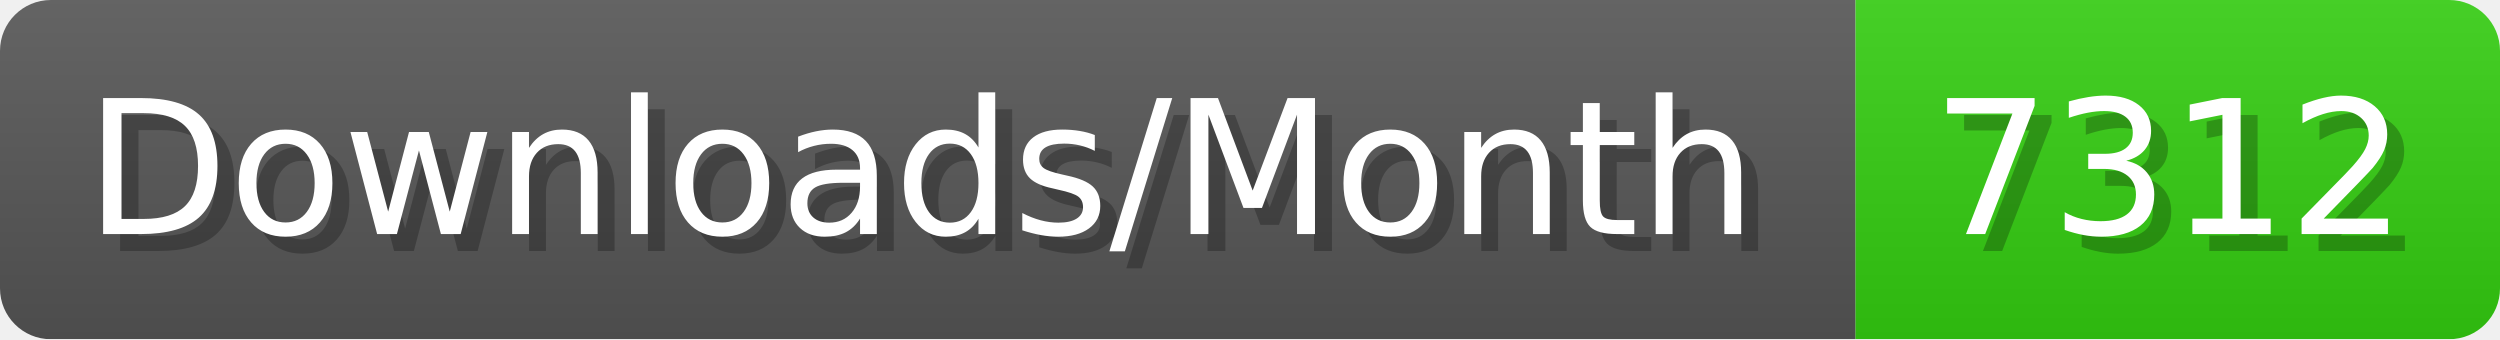
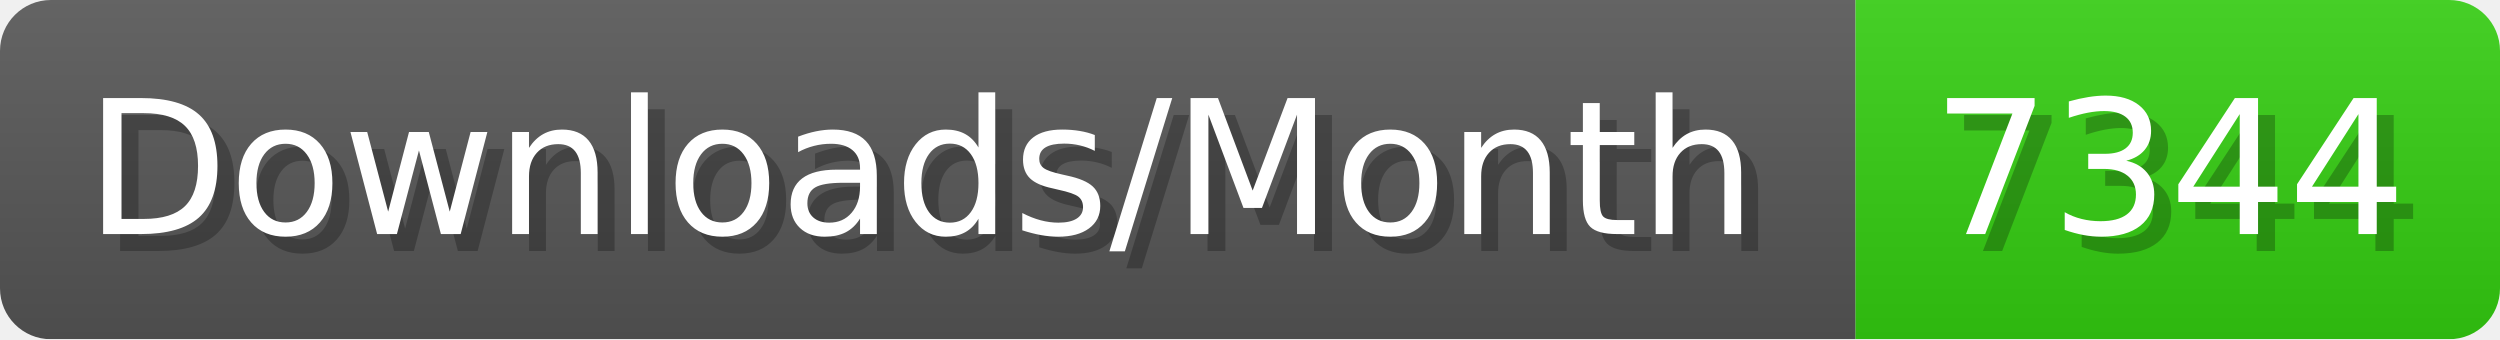
- <svg xmlns="http://www.w3.org/2000/svg" width="147.4" height="20" viewBox="0 0 1474 200" role="img" aria-label="Downloads/Month: 7312">
+ <svg xmlns="http://www.w3.org/2000/svg" width="147.4" height="20" viewBox="0 0 1474 200" role="img" aria-label="Downloads/Month: 7344">
  <linearGradient id="YlXUI" x2="0" y2="100%">
    <stop offset="0" stop-opacity=".1" stop-color="#EEE" />
    <stop offset="1" stop-opacity=".1" />
  </linearGradient>
  <mask id="JHhop">
    <rect width="1474" height="200" rx="30" fill="#FFF" />
  </mask>
  <g mask="url(#JHhop)">
    <rect width="1094" height="200" fill="#555" />
    <rect width="380" height="200" fill="#3C1" x="1094" />
    <rect width="1474" height="200" fill="url(#YlXUI)" />
  </g>
  <g aria-hidden="true" fill="#fff" text-anchor="start" font-family="Verdana,DejaVu Sans,sans-serif" font-size="110">
    <text x="60" y="148" textLength="994" fill="#000" opacity="0.25">Downloads/Month</text>
    <text x="50" y="138" textLength="994">Downloads/Month</text>
-     <text x="1149" y="148" textLength="280" fill="#000" opacity="0.25">7312</text>
-     <text x="1139" y="138" textLength="280">7312</text>
+     <text x="1149" y="148" textLength="280" fill="#000" opacity="0.25">7344</text>
+     <text x="1139" y="138" textLength="280">7344</text>
  </g>
</svg>
